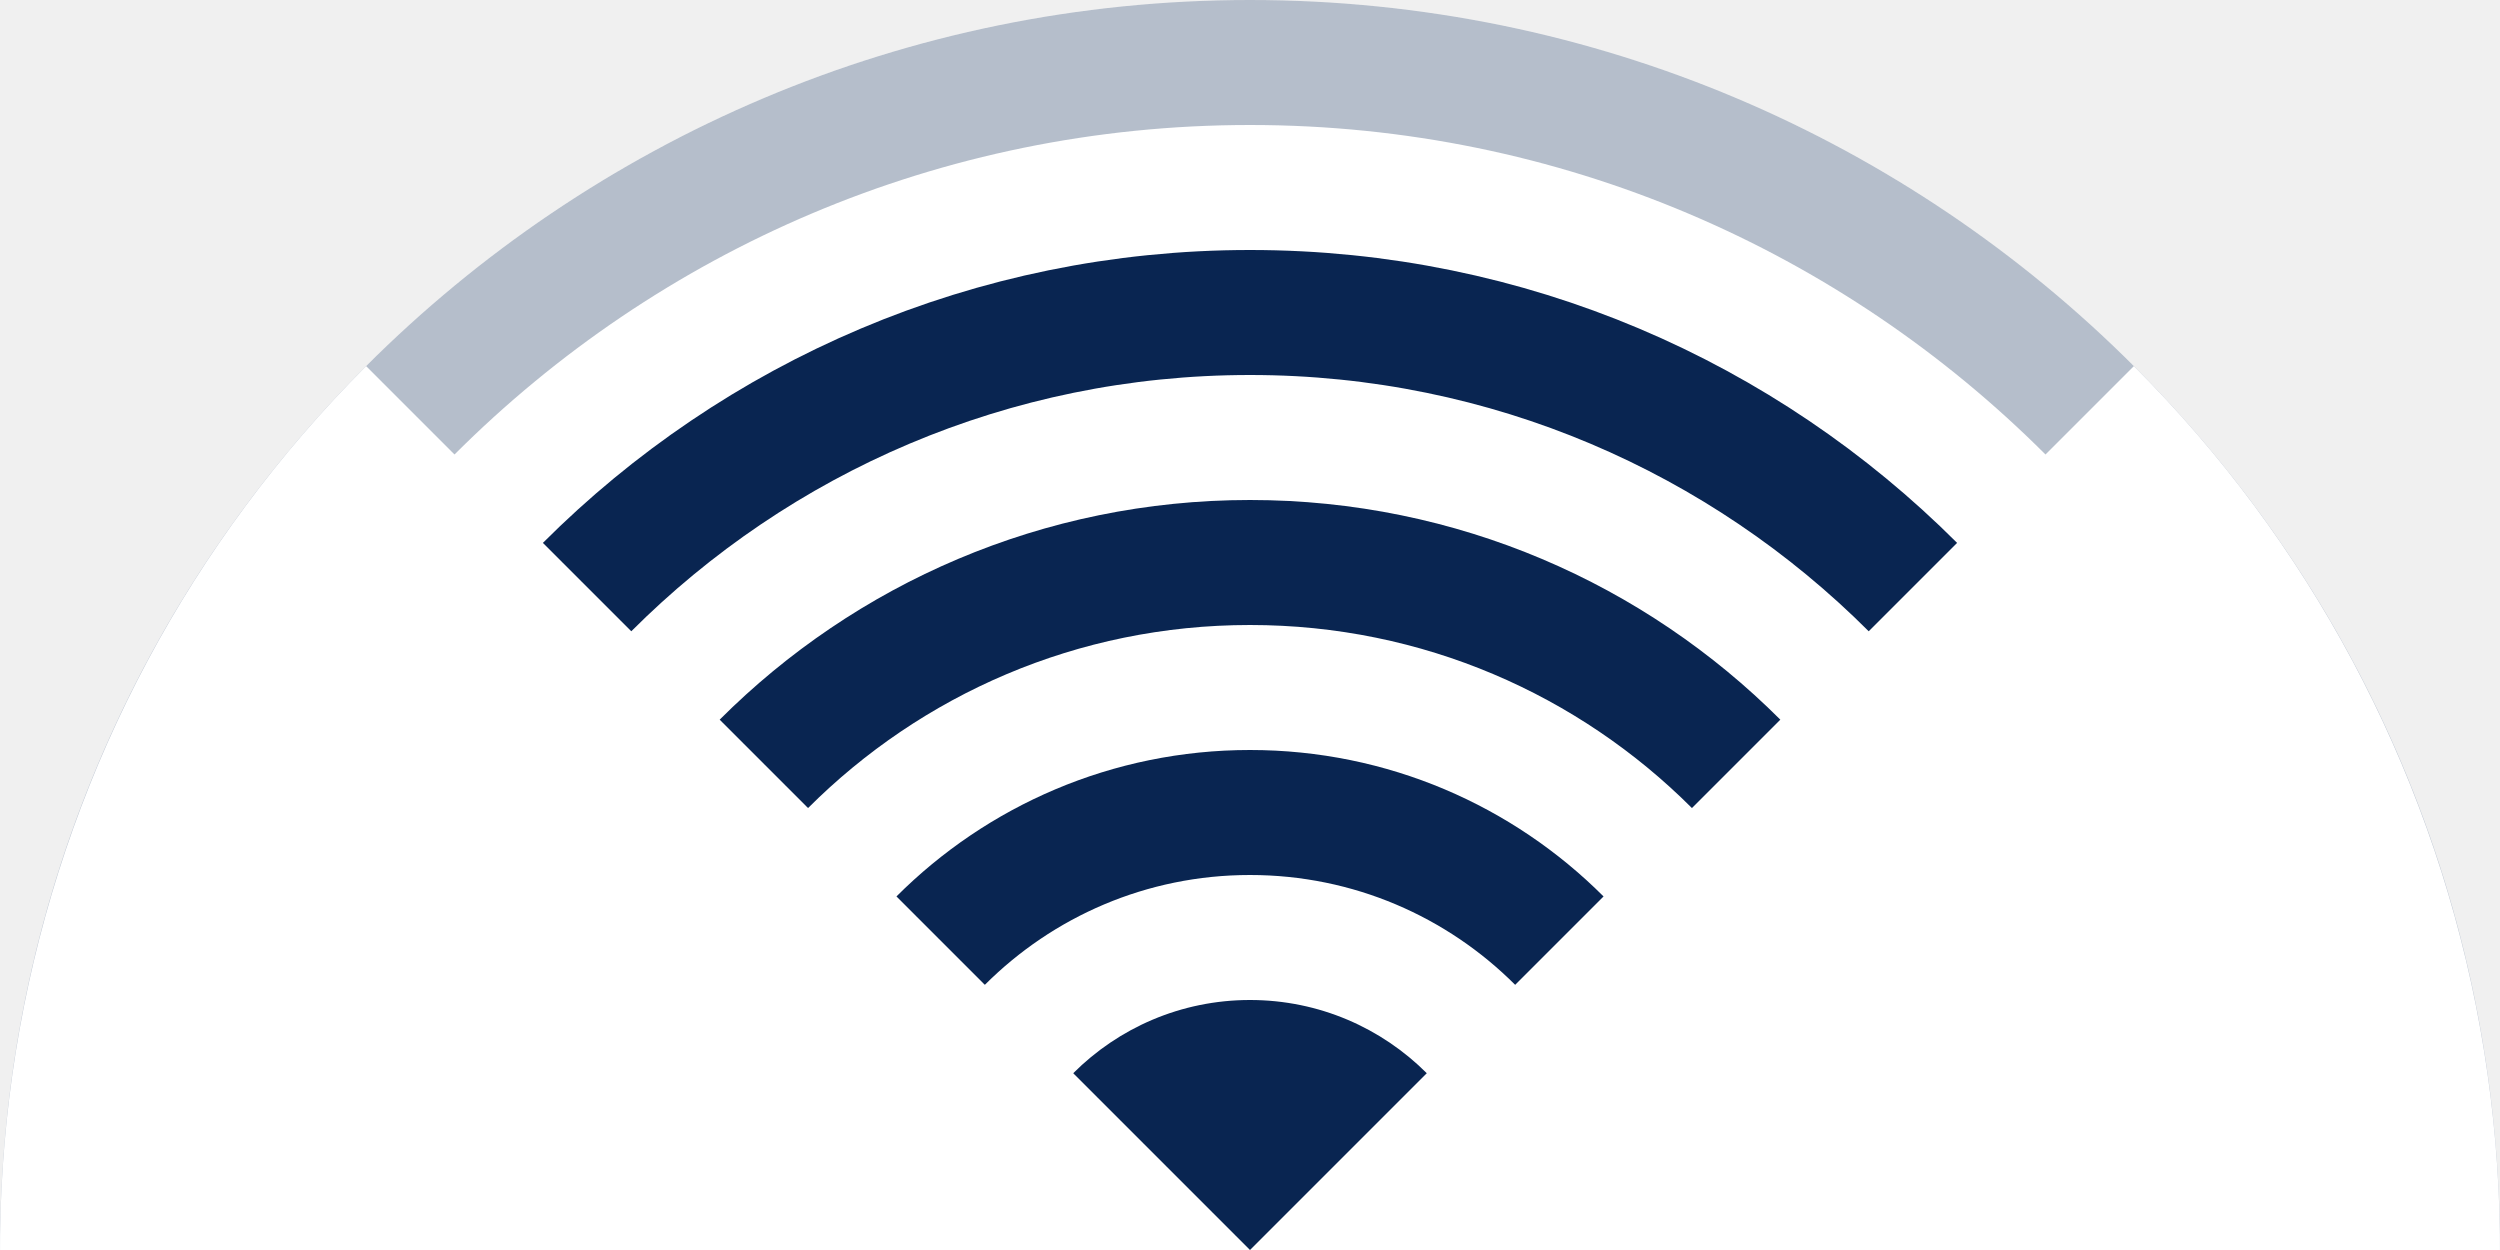
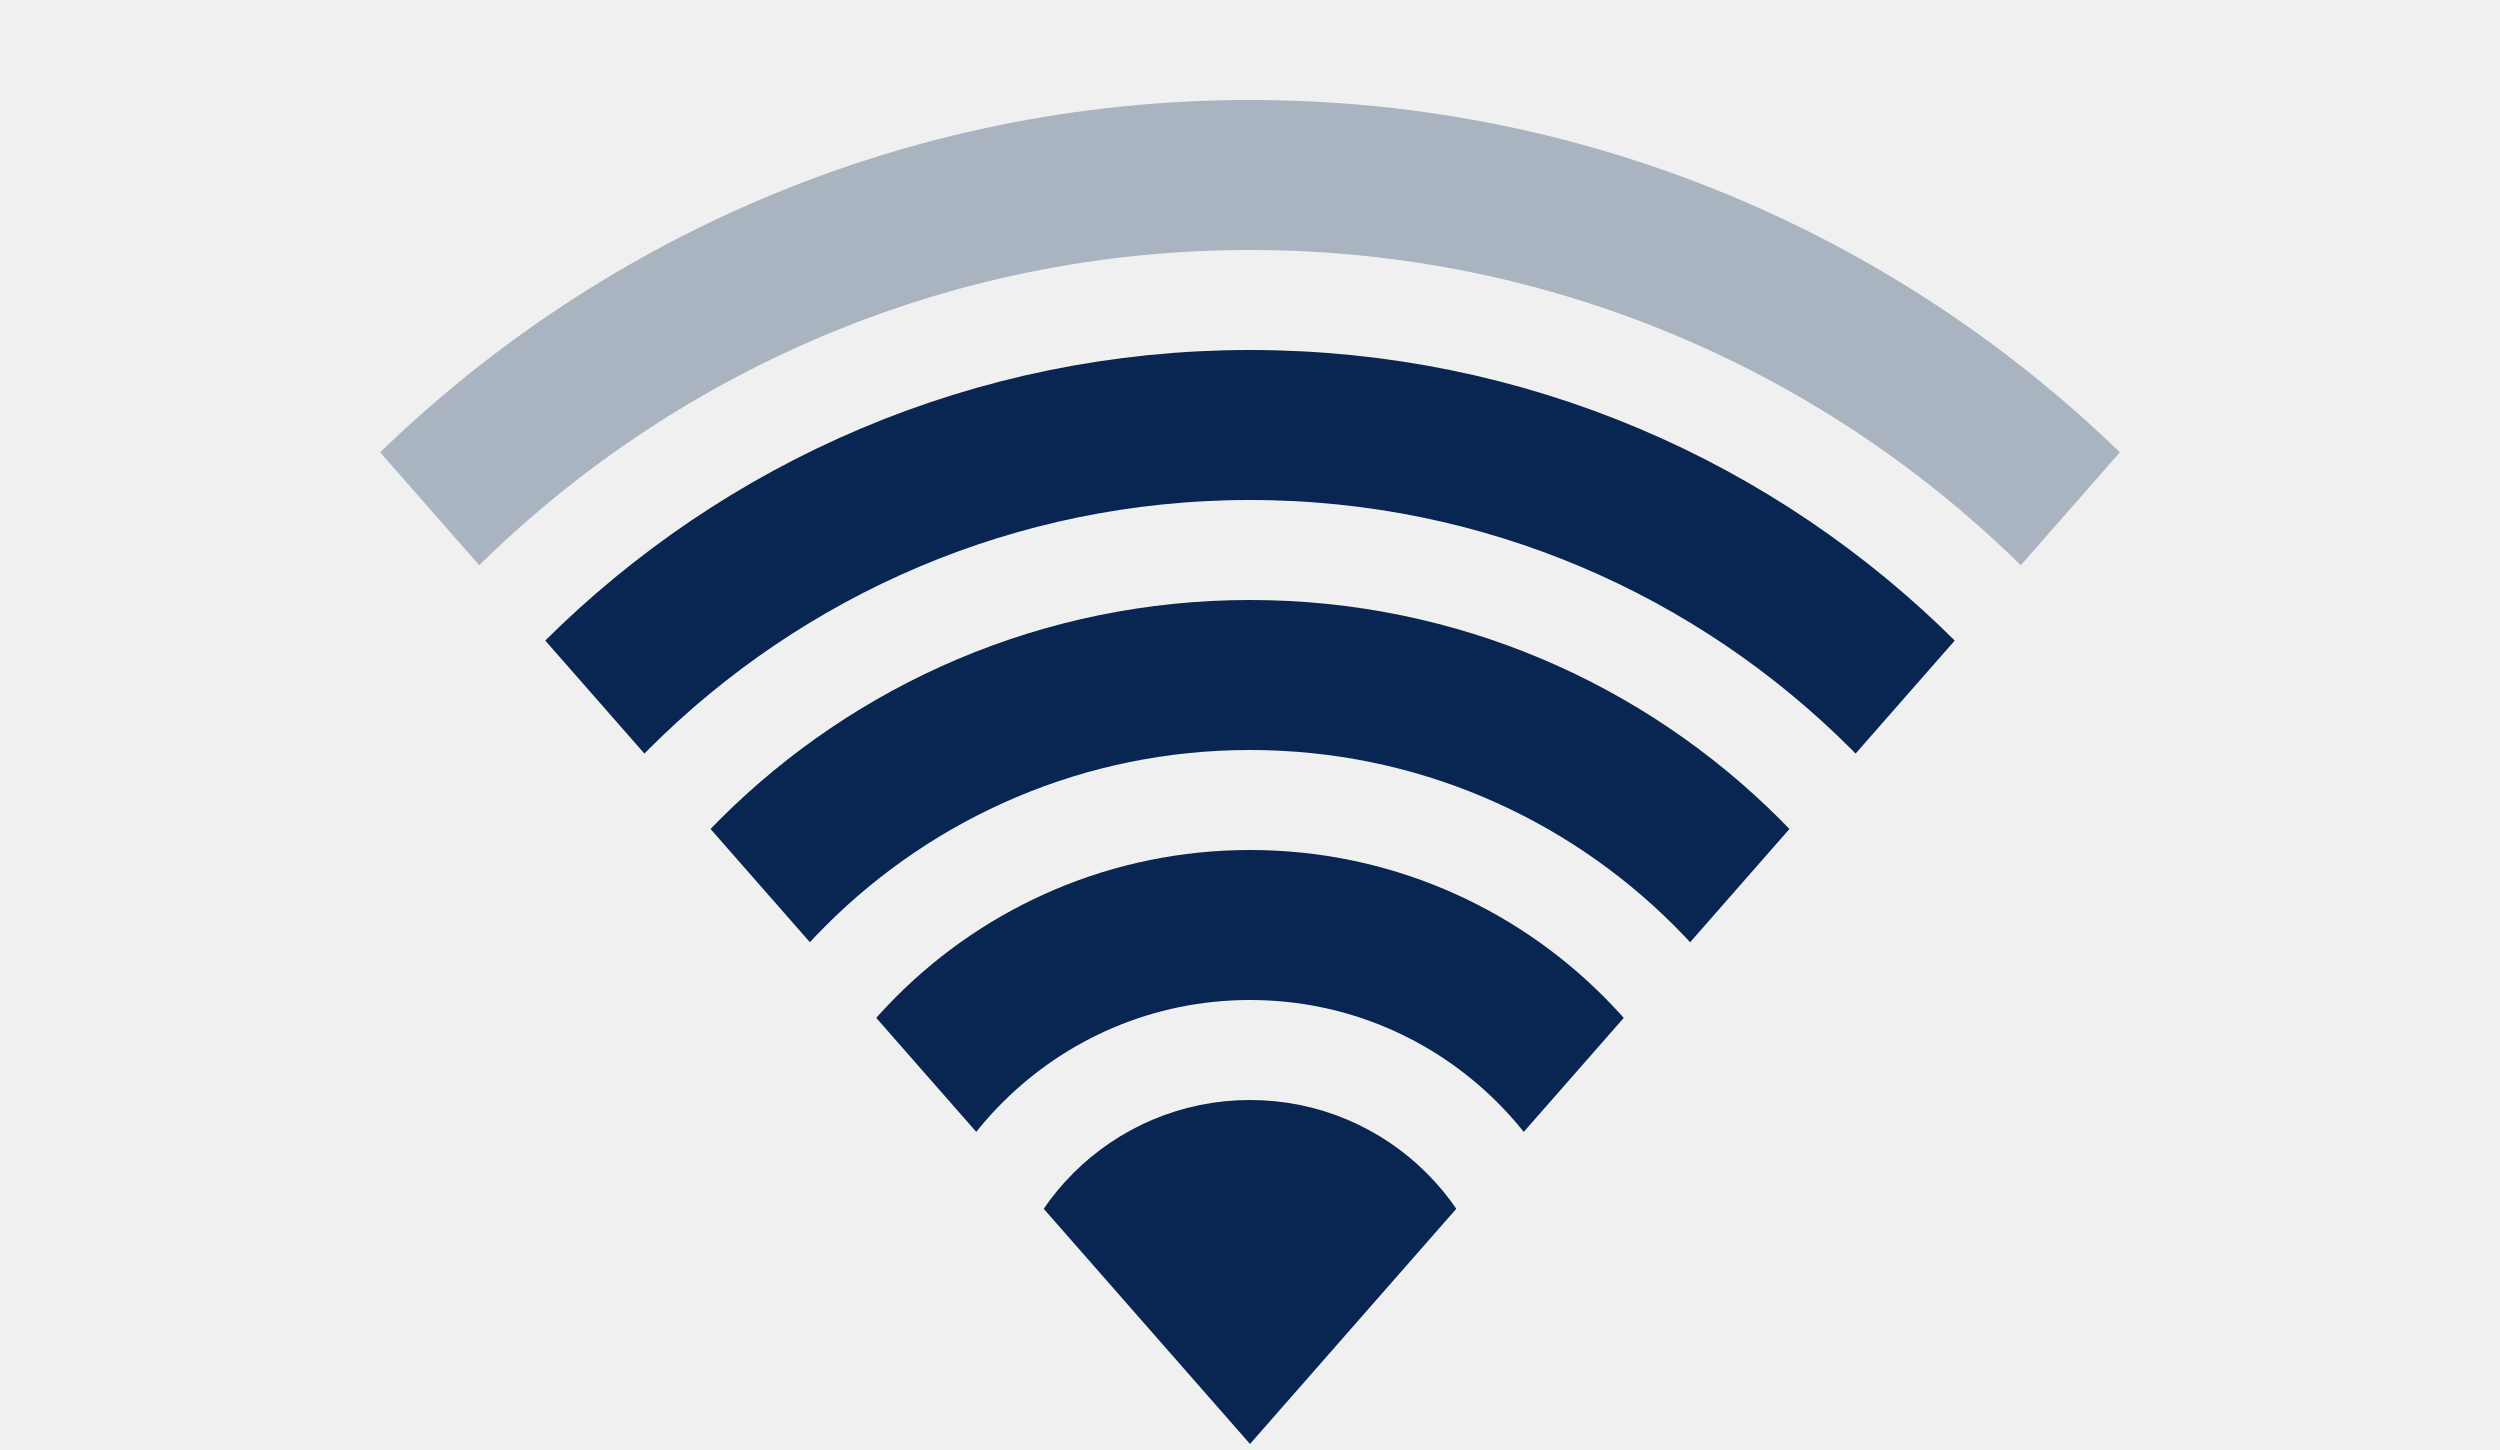
- <svg xmlns="http://www.w3.org/2000/svg" width="60" height="30" viewBox="0 0 60 30" fill="none">
-   <g clip-path="url(#clip0_652_4075)">
-     <circle cx="30" cy="30" r="30" fill="white" />
-     <circle cx="30" cy="30" r="28.5" stroke="#092551" stroke-opacity="0.3" stroke-width="3" />
-     <circle cx="30" cy="30" r="22.5" fill="white" stroke="#092551" stroke-width="3" />
-     <circle cx="30" cy="30" r="16.5" fill="white" stroke="#092551" stroke-width="3" />
-     <circle cx="30" cy="30" r="10.5" fill="white" stroke="#092551" stroke-width="3" />
-     <circle cx="30" cy="30" r="6" fill="#092551" />
-     <path d="M51.213 8.787C55.409 12.982 58.266 18.328 59.424 24.147C60.581 29.967 59.987 35.999 57.716 41.48C55.446 46.962 51.601 51.648 46.667 54.944C41.734 58.24 35.934 60 30 60C24.067 60 18.266 58.24 13.333 54.944C8.399 51.648 4.554 46.962 2.284 41.481C0.013 35.999 -0.581 29.967 0.576 24.147C1.734 18.328 4.591 12.982 8.787 8.787L30 30L51.213 8.787Z" fill="white" />
+ <svg xmlns="http://www.w3.org/2000/svg" width="100" height="58" viewBox="0 0 100 58" fill="none">
+   <mask id="mask0_665_4018" style="mask-type:alpha" maskUnits="userSpaceOnUse" x="-2" y="-1" width="104" height="59">
+     <path d="M100 0L50 57L0 0H100Z" fill="#D9D9D9" stroke="black" />
+   </mask>
+   <g mask="url(#mask0_665_4018)">
+     <circle cx="50" cy="54" r="47" stroke="#092551" stroke-opacity="0.3" stroke-width="6" />
+     <circle cx="50" cy="54" r="37" stroke="#092551" stroke-width="6" />
+     <circle cx="50" cy="54" r="27" stroke="#092551" stroke-width="6" />
+     <circle cx="50" cy="54" r="17" stroke="#092551" stroke-width="6" />
+     <circle cx="50" cy="54" r="8.5" fill="#092551" stroke="#092551" stroke-width="3" />
  </g>
-   <defs>
-     <clipPath id="clip0_652_4075">
-       <rect width="60" height="30" fill="white" />
-     </clipPath>
-   </defs>
</svg>
